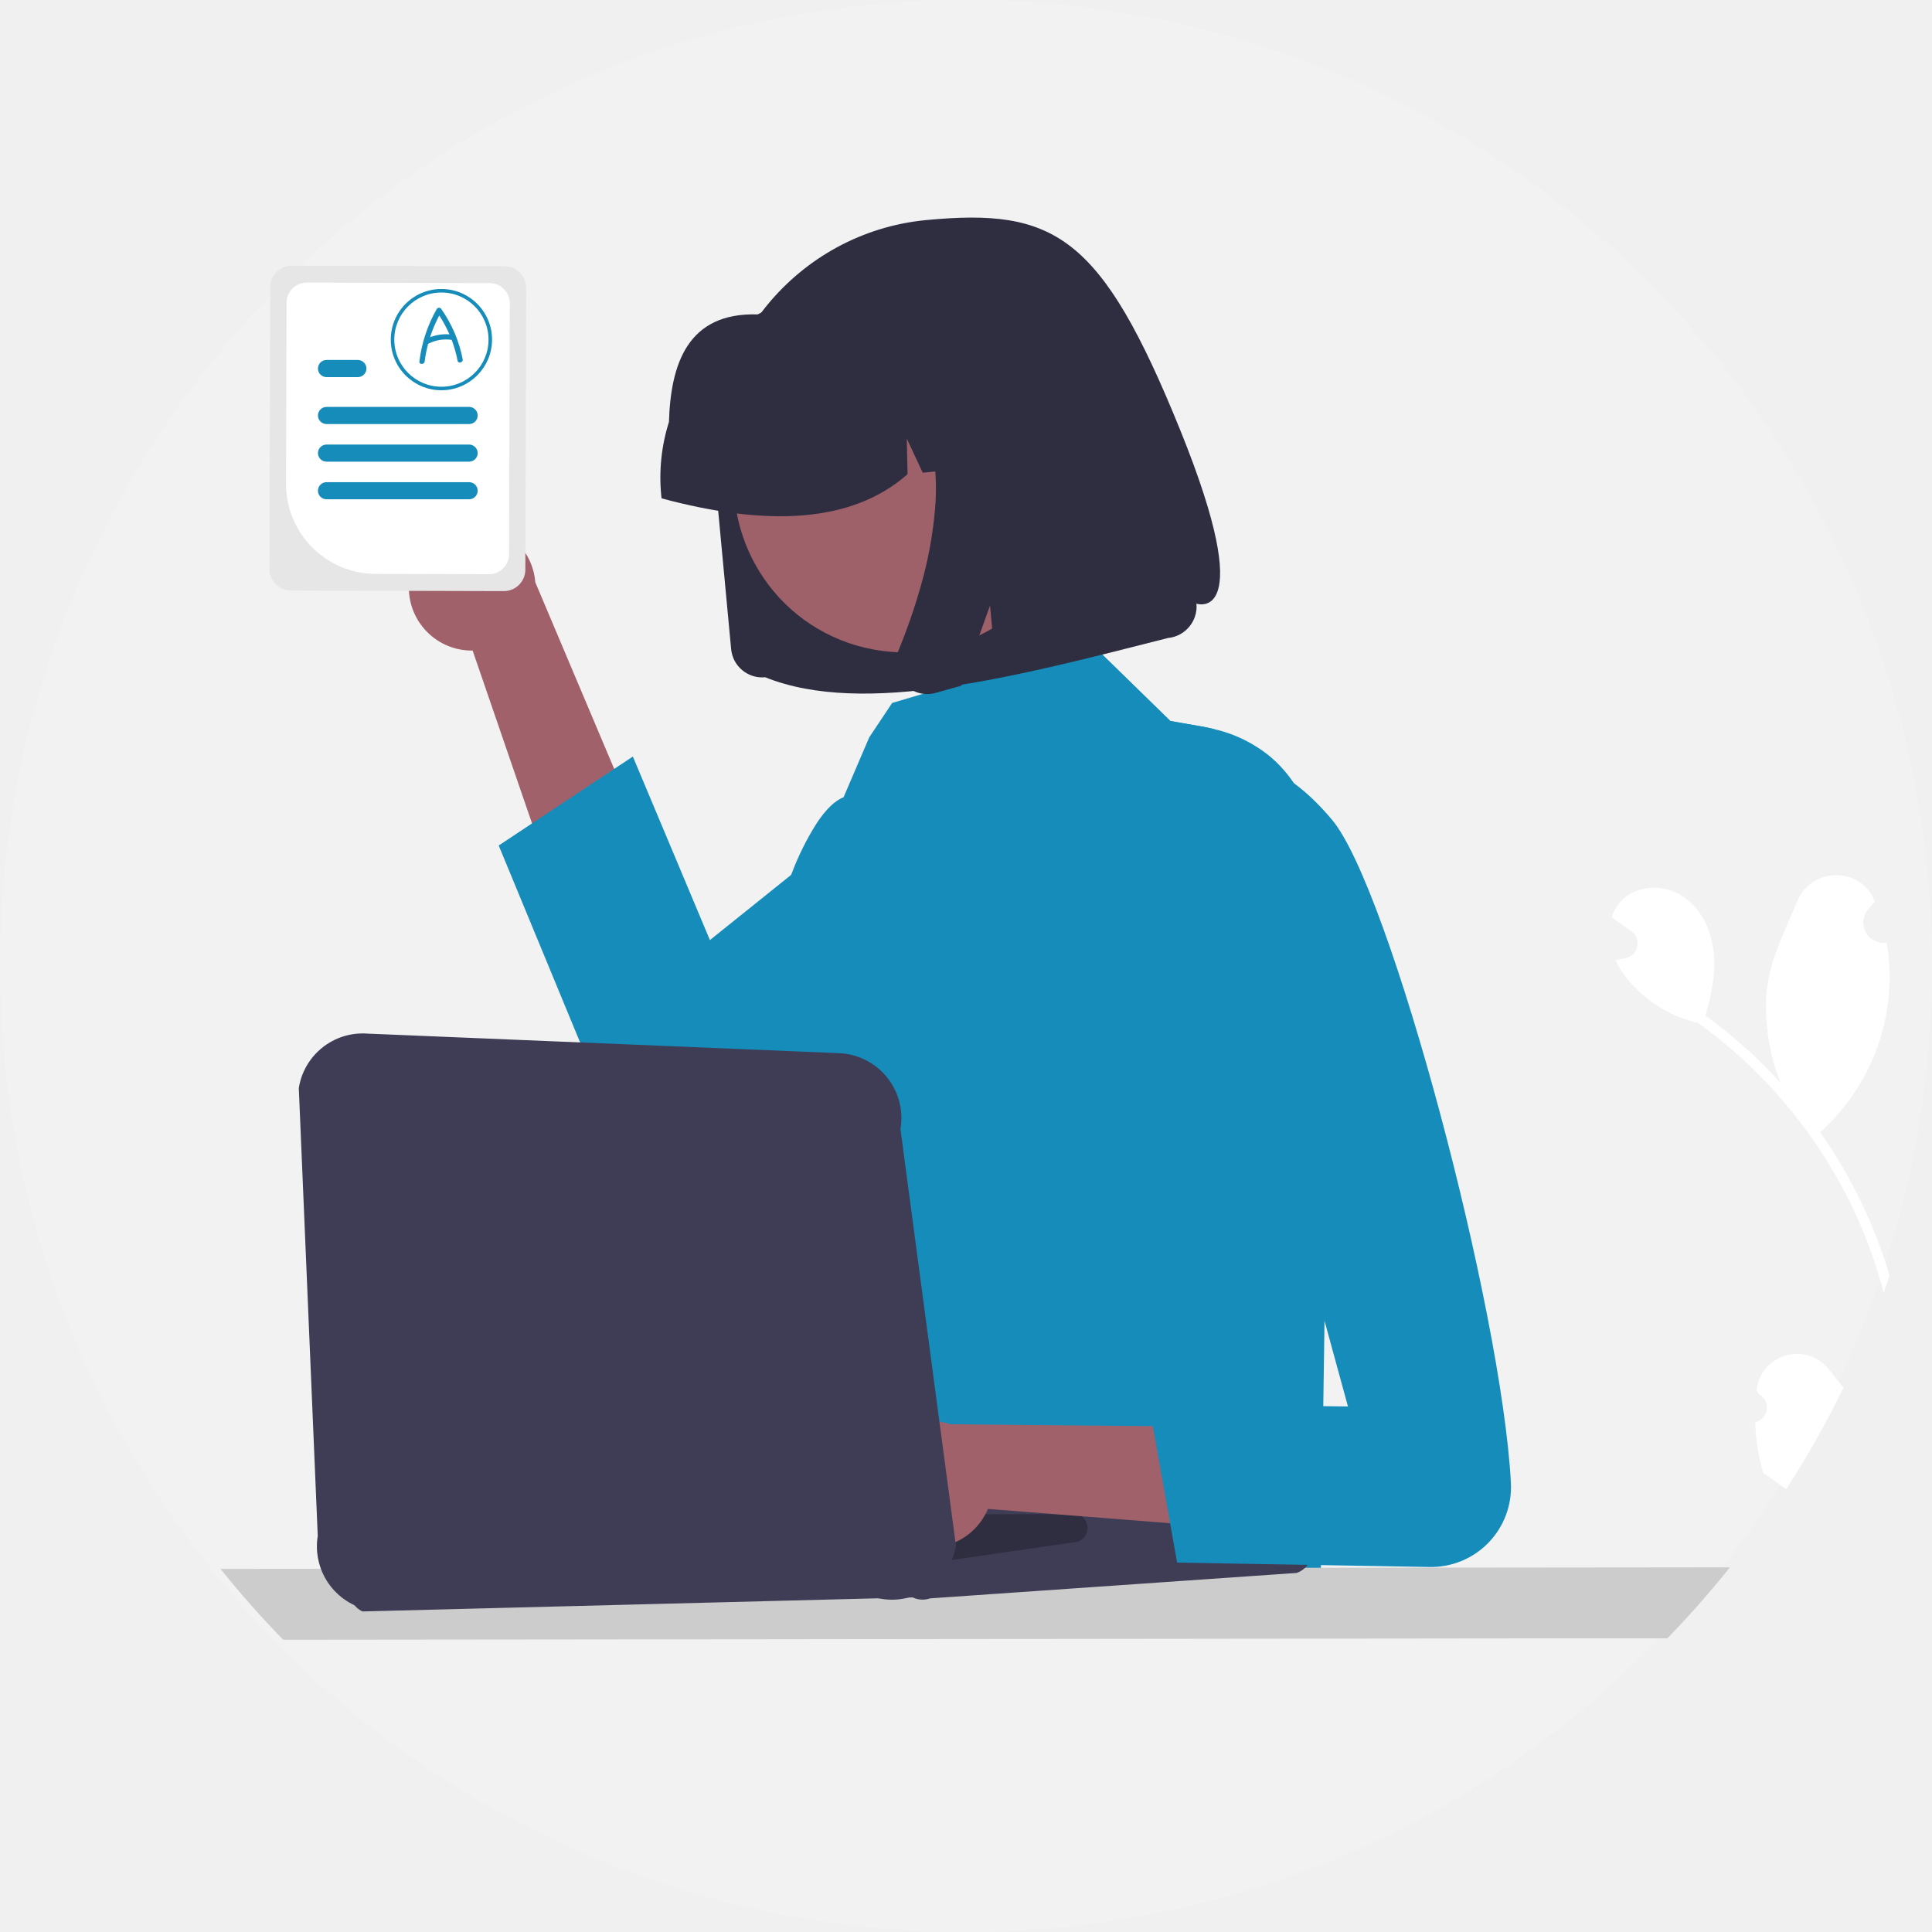
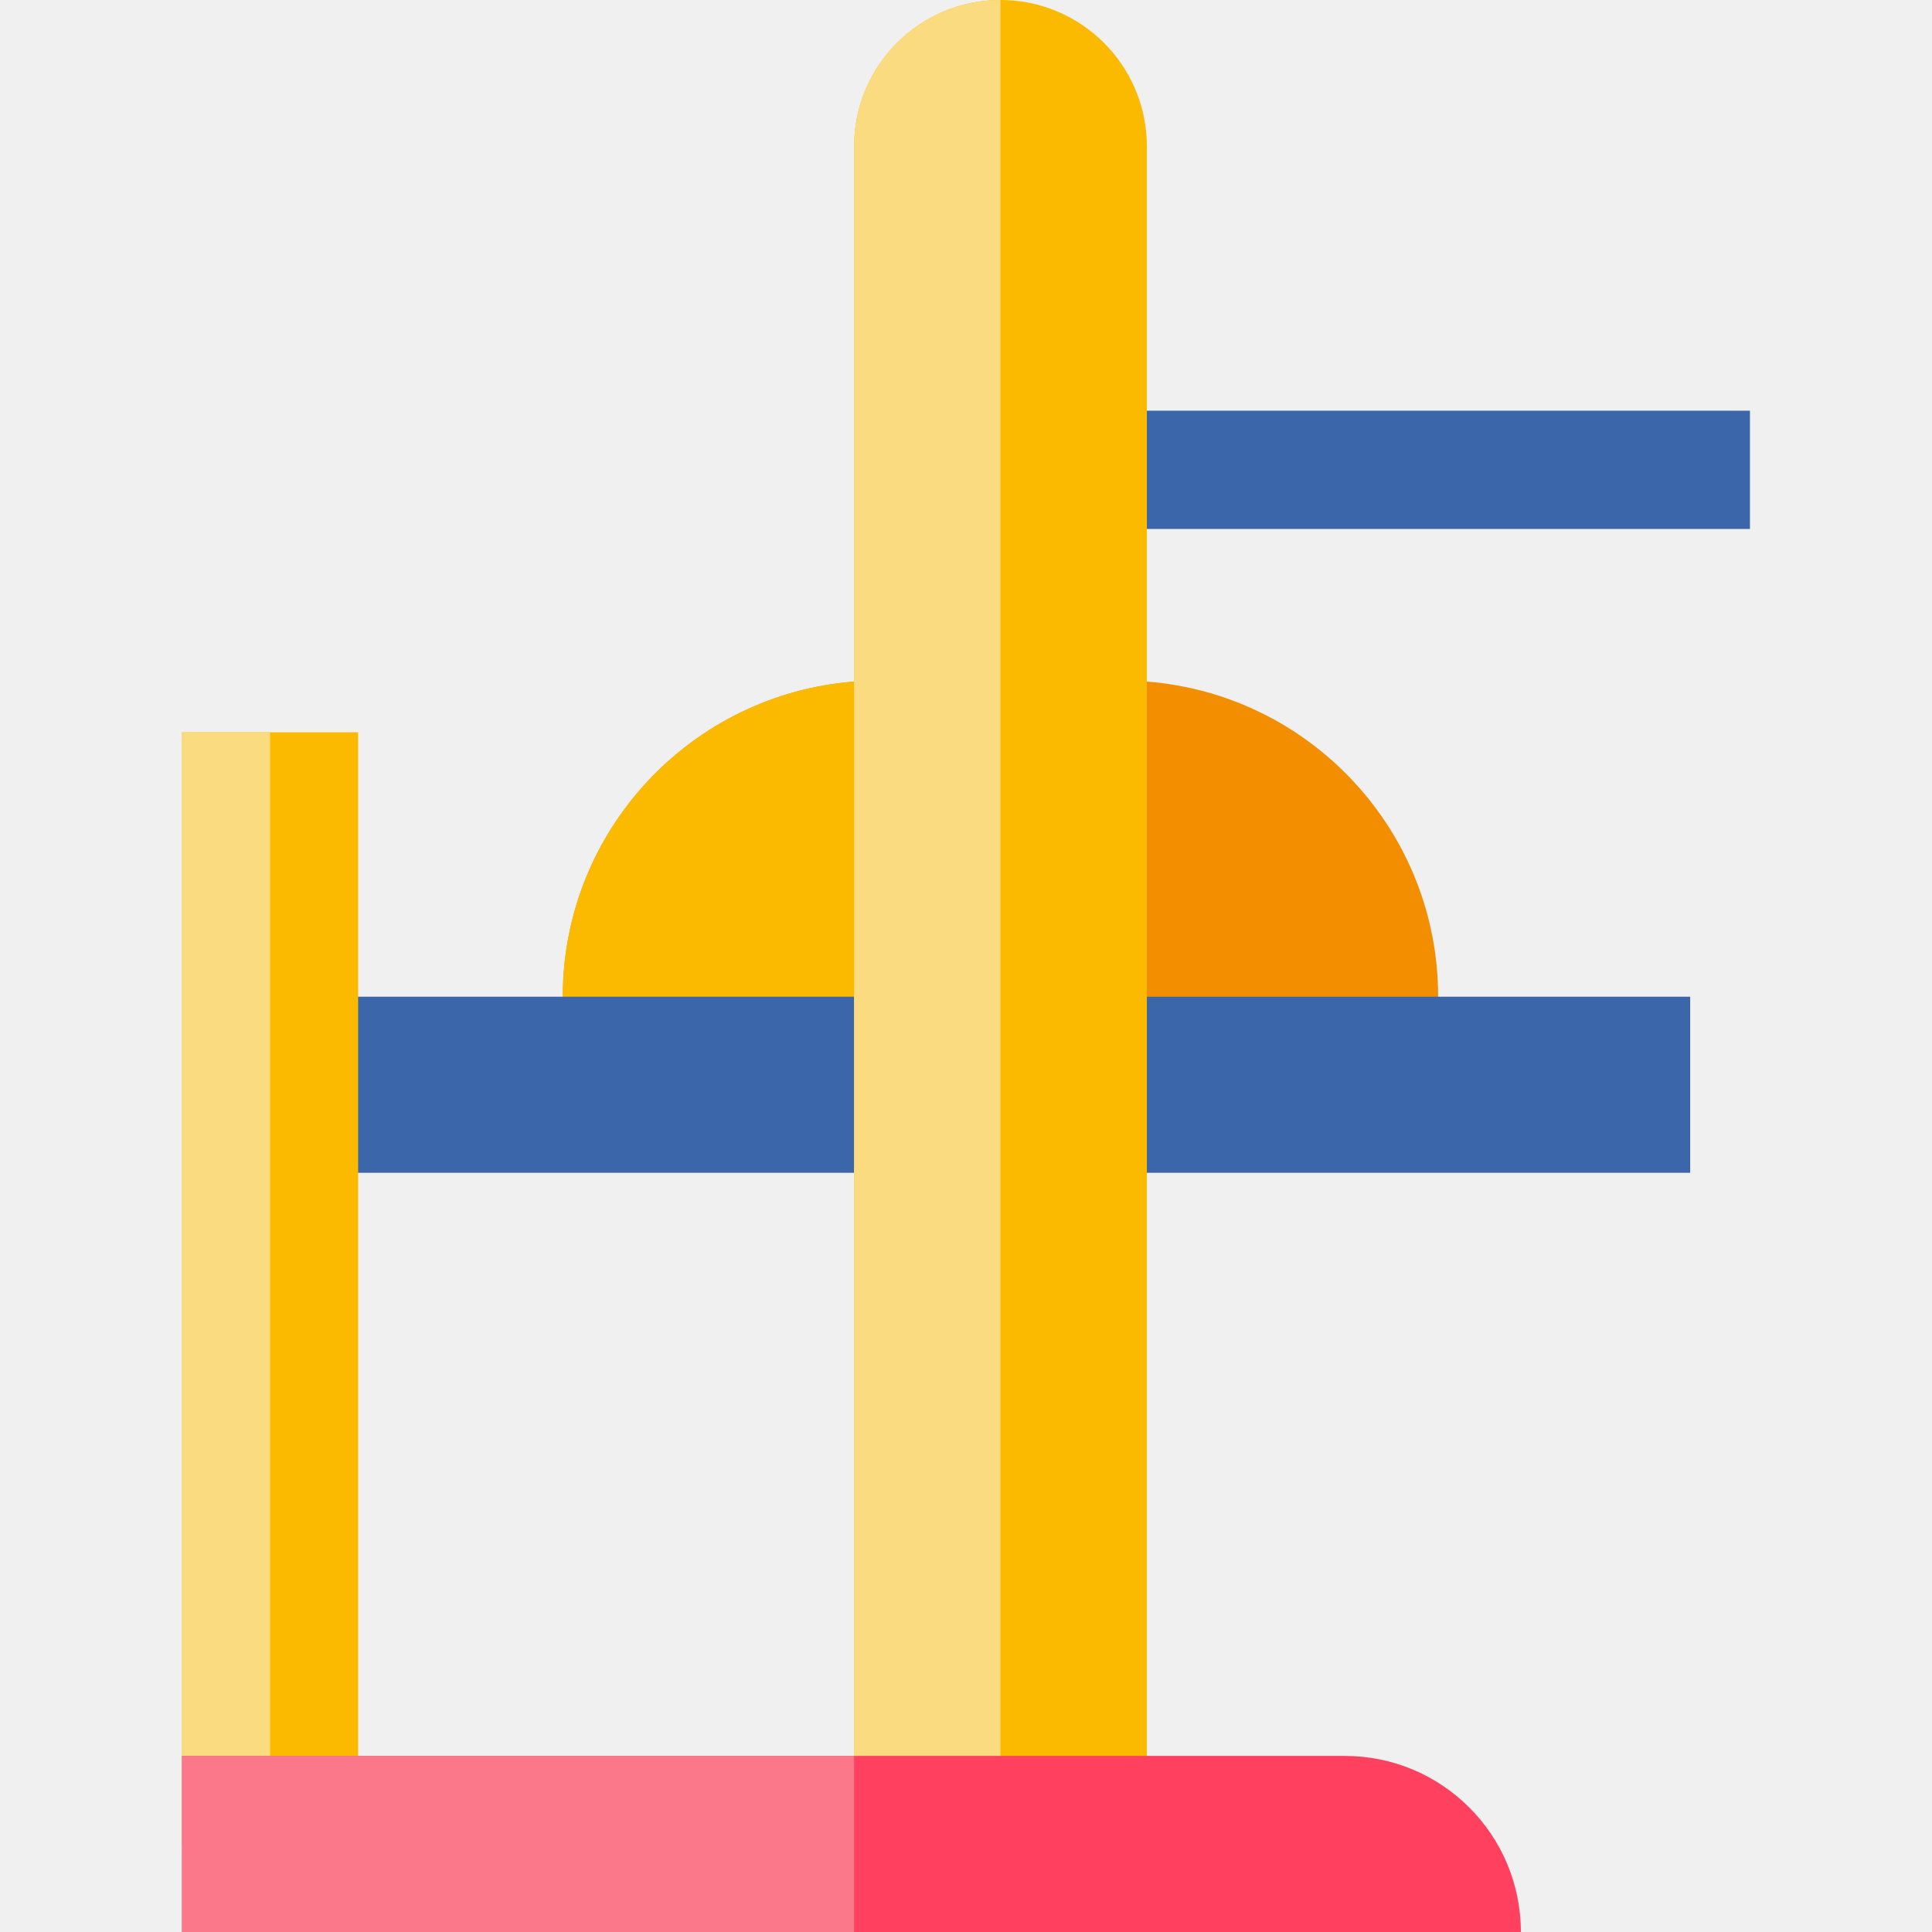
- <svg xmlns="http://www.w3.org/2000/svg" data-name="Layer 1" width="676" height="676" viewBox="0 0 676 676">
-   <path d="M938,450a337.453,337.453,0,0,1-17.85,108.68q-1.02,3-2.09,5.98a338.393,338.393,0,0,1-53.77,96.05q-10.32,12.945-21.87,24.82-11.55,11.895-24.25,22.63a336.248,336.248,0,0,1-165.78,75.8h-.01q-11.7,1.815-23.63,2.83Q614.545,787.99,600,788A336.94,336.94,0,0,1,358.09,686.05q-3.315-3.39-6.53-6.88-8.01-8.685-15.41-17.91-4.155-5.19-8.11-10.54a336.714,336.714,0,0,1-40.24-70.98,332.254,332.254,0,0,1-11.7-32.84c-.24-.79-.47-1.58-.7-2.37q-.75-2.55-1.45-5.13A338.38,338.38,0,0,1,262,450c0-186.67,151.33-338,338-338S938,263.33,938,450Z" transform="translate(-262 -112)" fill="#f2f2f2" />
-   <path d="M405.348,314.032a22.026,22.026,0,0,0,22.026,25.603l53.954,156.993,34.427-23.66L449.296,315.731a22.145,22.145,0,0,0-43.949-1.699Z" transform="translate(-262 -112)" fill="#a0616a" />
-   <path d="M686.955,367.15c-23.96,27.26-83.04,75.3-131.71,108.38-10.52,7.15-20.56,13.59-29.65,18.98-6.14,3.64-11.85,6.79-16.99,9.36a27.995,27.995,0,0,1-38.41-14.5l-33.7-81.53,11.66-7.73,28.75-19.07,6.53-4.32,26.96,64.21,28.43-22.82,17.65-14.17,80.46-64.57,6.94-2.06,16.19,15.8,11.45,11.18,10.77,1.87C683.895,366.44,685.455,366.77,686.955,367.15Z" transform="translate(-262 -112)" fill="#158cba" />
-   <path d="M901.92,591.162c1.67,2.12,3.4,4.23,5.13,6.35a335.121,335.121,0,0,1-20.06,35.52q-.825-.585-1.65-1.17a2.12,2.12,0,0,1-.25-.16c-2.05-1.46-4.11-2.9-6.16-4.36v-.01a70.003,70.003,0,0,1-2.81-17.7,5.288,5.288,0,0,0,1.23-9.86c-.27-.47-.46-.81-.73-1.29.01-.12.03-.25.04-.37C878.23,585.622,894.15,581.262,901.92,591.162Z" transform="translate(-262 -112)" fill="#fff" />
-   <path d="M919.87,548.362q1.8,4.95,3.28,10.01-1.02,3-2.09,5.98-.405-1.575-.84-3.15a161.957,161.957,0,0,0-5.85-17.2q-2.79-6.915-6.18-13.54a170.357,170.357,0,0,0-51.96-60.5,45.35,45.35,0,0,1-23.43-13.78,34.858,34.858,0,0,1-5.57-8.26c.92-.13,1.84-.31,2.74-.5.28-.06.57-.13.85-.19l.11-.02a5.241,5.241,0,0,0,1.85-9.38c-.51-.37-1.03-.73-1.54-1.09-.78-.57-1.57-1.11-2.36-1.67a2.492,2.492,0,0,1-.24-.17c-.9-.64-1.8-1.26-2.69-1.91a15.195,15.195,0,0,1,3.49-5.96c5.59-5.77,15.57-5.64,22.09-.94,6.53,4.7,9.81,12.93,10.23,20.95.37,6.87-1.11,13.67-3.06,20.3.49.36,1,.7,1.49,1.07a171.327,171.327,0,0,1,24.86,22.51c-4.35-10.32-5.93-23.78-4.8-33.05,1.29-10.56,6.42-20.59,10.62-30.58,5.03-12,22.19-12.16,27.03-.08.05.12.1.23.14.35q-1.215,1.215-2.34,2.52a7.175,7.175,0,0,0,6.29,11.8l.15-.02a72.096,72.096,0,0,1,1.06,10.79,73.508,73.508,0,0,1-22.88,54.2c-.48.45-.95.89-1.44,1.32a170.657,170.657,0,0,1,12.45,20.67A172.443,172.443,0,0,1,919.87,548.362Z" transform="translate(-262 -112)" fill="#fff" />
-   <path d="M727.185,454.55l-3.02,207.41-243.96-7,38.96-86c-.28-2.76,17.1-22.13,17-25-.3-8.41,5.98-16.2,7-25,2.08-18.15-9.83-86.69-4.34-100.85a96.267,96.267,0,0,1,8.94-18.08c3.12-4.72,6.32-7.9,9.38-9.05l9.02-21.02,8-12,62.77-18.59,6.94-2.06,16.19,15.8,11.45,11.18,10.77,1.87c1.61.28,3.17.61,4.67.99a47.442,47.442,0,0,1,19.66,9.74C725.415,392.86,727.605,422.9,727.185,454.55Z" transform="translate(-262 -112)" fill="#158cba" />
-   <path d="M867.29,660.402q-10.32,12.945-21.87,24.82l-26.38.02-141.87.16-25.54.03-16.98.02-25.26.02-19.43.02-35.89.04-21.17.03-44.58.04-21.28.03-58.97.06-37.04.04-9.94.01q-3.315-3.39-6.53-6.88-8.01-8.685-15.41-17.91l20.58-.02,14.02-.01,32.46-.04,62.64-.06,21.17-.02,8.56-.01h.03l6.72-.01,3.01-.01,7.71-.01h3.26l22.86-.02,49.31-.06,21.7-.02,20.78-.02,19.48-.02,27.95-.03,149.28-.15Z" transform="translate(-262 -112)" fill="#ccc" />
-   <path id="bfd9c2c3-21db-4bc8-8976-94586a21de42-374" data-name="Path 9" d="M529.766,348.972l-.054.005a10.924,10.924,0,0,1-11.89-9.865l-5.687-60.699a81.473,81.473,0,0,1,3.433-32.258,82.787,82.787,0,0,1,39.23-47.592,81.52,81.52,0,0,1,31.251-9.557c44.82-4.27,61.199,5.065,88.885,73.421s5.696,60.792,5.696,60.792a10.943,10.943,0,0,1-.463,4.339,11.121,11.121,0,0,1-5.285,6.393,10.978,10.978,0,0,1-4.179,1.277C617.716,348.697,564.251,362.874,529.757,348.973Z" transform="translate(-262 -112)" fill="#2f2e41" />
-   <path id="acce586e-6e96-4eff-b112-6c9d74172e69-375" data-name="Ellipse 1" d="M628.387,246.521A60.095,60.095,0,0,1,567.275,339.191a59.395,59.395,0,0,1-38.241-25.165,60.095,60.095,0,0,1,61.067-92.643,59.395,59.395,0,0,1,38.287,25.14Z" transform="translate(-262 -112)" fill="#9e616a" />
-   <path id="af1db401-16c9-4940-bbbf-8b9ef63e1952-376" data-name="Path 10" d="M493.346,285.156a64.45,64.45,0,0,1,2.716-25.512c.604-20.147,6.45-38.396,31.023-37.63a64.479,64.479,0,0,1,24.552-7.534l12.143-1.199q.205-.02.409-.039A64.341,64.341,0,0,1,634.215,271.344l.114,1.216-25.691,2.512-11.057-23.662.546,24.694-13.269,1.302-5.576-11.938.272,12.451c-19.701,17.352-49.576,18.261-86.082,8.454Z" transform="translate(-262 -112)" fill="#2f2e41" />
-   <path id="a1e66597-148d-4736-b39c-00184f281162-377" data-name="Path 13" d="M575.525,342.755a10.75,10.75,0,0,0,1.002,5.834,10.994,10.994,0,0,0,1.687,2.561,11.121,11.121,0,0,0,1.956,1.744,10.906,10.906,0,0,0,7.296,1.904q.241-.025.481-.059t.48-.079q.242-.043.48-.1t.478-.122l8.967-2.513,10.049-28.019,2.303,24.587,40.773-11.352-9.775-104.335-69.495,6.848,1.906,1.835a48.029,48.029,0,0,1,13.032,22.517,78.292,78.292,0,0,1,1.983,26.562,141.185,141.185,0,0,1-4.977,26.588,208.08,208.08,0,0,1-7.855,22.633A10.979,10.979,0,0,0,575.525,342.755Z" transform="translate(-262 -112)" fill="#2f2e41" />
-   <path d="M584.792,671.709a8.06,8.06,0,0,1-3.454-.781l-192.52,4.912a8.08,8.08,0,0,1,1.15-15.045l125.952-37.555a8.079,8.079,0,0,1,4.016-.154L714.762,646.833a8.079,8.079,0,0,1,.926,15.535l-128.259,8.897A8.091,8.091,0,0,1,584.792,671.709Z" transform="translate(-262 -112)" fill="#3f3d56" />
-   <path d="M591.872,658.307a5.085,5.085,0,0,1-2.483-.646L433.035,664.966a5.068,5.068,0,0,1,1.283-9.346l56.604-13.738a5.084,5.084,0,0,1,2.677.078l145.354-.175a5.069,5.069,0,0,1,.034,9.683l-45.602,6.608A5.058,5.058,0,0,1,591.872,658.307Z" transform="translate(-262 -112)" fill="#2f2e41" />
-   <path d="M575.415,649.974a22.026,22.026,0,0,0,32.255-10.014l165.496,13-8-41-170.697-1.626a22.145,22.145,0,0,0-19.053,39.64Z" transform="translate(-262 -112)" fill="#a0616a" />
-   <path d="M673.165,382.96s25-20,55,16c20.232,24.278,59.259,171.044,62.495,231.862a27.982,27.982,0,0,1-28.584,29.46l-88.211-1.535-9.864-55.45,69.643.825Z" transform="translate(-262 -112)" fill="#158cba" />
-   <path d="M574.084,671.732a22.739,22.739,0,0,1-8.81-1.784l-178.442,4.071a22.675,22.675,0,0,1-13.651-24.582l-6.631-156.711a22.642,22.642,0,0,1,23.935-19.074l165.663,6.871a22.739,22.739,0,0,1,20.922,26.544L596.48,652.835A22.775,22.775,0,0,1,574.084,671.732Z" transform="translate(-262 -112)" fill="#3f3d56" />
-   <path d="M438.585,205.17l-74.47-.21a7.541,7.541,0,0,0-7.55,7.51l-.27,98.61a7.524,7.524,0,0,0,7.5,7.54l41.31.12,33.17.09a7.526,7.526,0,0,0,7.54-7.51l.02-5.83.26-92.77A7.535,7.535,0,0,0,438.585,205.17Z" transform="translate(-262 -112)" fill="#e6e6e6" />
-   <path d="M433.335,211.06l-64-.18a7.061,7.061,0,0,0-7.07,7.03l-.18,63.4a31.443,31.443,0,0,0,31.32,31.49l12.16.03,27.49.08a7.055,7.055,0,0,0,7.07-7.03l.02-6.38.22-81.37A7.055,7.055,0,0,0,433.335,211.06Z" transform="translate(-262 -112)" fill="#fff" />
-   <path d="M426.145,254.38h-49.9a2.995,2.995,0,1,0,0,5.99h49.9a2.995,2.995,0,0,0,0-5.99Z" transform="translate(-262 -112)" fill="#158cba" />
-   <path d="M387.215,237.96h-10.97a2.995,2.995,0,1,0,0,5.99h10.97a2.995,2.995,0,1,0,0-5.99Z" transform="translate(-262 -112)" fill="#158cba" />
-   <path d="M426.145,280.71h-49.9a2.995,2.995,0,1,0,0,5.99h49.9a2.995,2.995,0,0,0,0-5.99Z" transform="translate(-262 -112)" fill="#158cba" />
-   <path d="M426.145,267.55h-49.9a2.99,2.99,0,1,0,0,5.98h49.9a2.99,2.99,0,0,0,0-5.98Z" transform="translate(-262 -112)" fill="#158cba" />
-   <path d="M416.449,248.55a17.716,17.716,0,1,1,17.716-17.716A17.737,17.737,0,0,1,416.449,248.55Zm0-34.202A16.485,16.485,0,1,0,432.934,230.834,16.504,16.504,0,0,0,416.449,214.349Z" transform="translate(-262 -112)" fill="#158cba" />
-   <path d="M423.889,237.696a45.545,45.545,0,0,0-7.478-17.566.935.935,0,0,0-1.595,0,48.647,48.647,0,0,0-6.067,18.336c-.144,1.177,1.705,1.167,1.847,0a45.52,45.52,0,0,1,1.211-6.2,1.055,1.055,0,0,0,.206-.063,13.459,13.459,0,0,1,7.95-1.295c.024.004.047-.002.07.001a44.285,44.285,0,0,1,2.075,7.278C422.334,239.353,424.114,238.859,423.889,237.696ZM412.472,230.001a46.743,46.743,0,0,1,3.225-7.618,44.266,44.266,0,0,1,3.566,6.612A15.576,15.576,0,0,0,412.472,230.001Z" transform="translate(-262 -112)" fill="#158cba" />
+ <svg xmlns="http://www.w3.org/2000/svg" version="1.1" id="Layer_1" viewBox="0 0 512 512" xml:space="preserve" fill="#000000">
+   <g id="SVGRepo_bgCarrier" stroke-width="0" />
+   <g id="SVGRepo_tracerCarrier" stroke-linecap="round" stroke-linejoin="round" />
+   <g id="SVGRepo_iconCarrier">
+     <path style="fill:#F28E00;" d="M303.932,180.627h-77.591c-43.188,3.373-77.192,39.461-77.192,83.516v23.332h231.973v-23.332 C381.124,220.088,347.122,183.999,303.932,180.627z" />
+     <path style="fill:#FBBA00;" d="M265.137,180.627h-38.795c-43.188,3.373-77.192,39.461-77.192,83.516v23.332h115.987L265.137,180.627 L265.137,180.627z" />
+     <g>
+       <rect x="265.138" y="108.838" style="fill:#3B67AA;" width="198.618" height="31.344" />
+       <rect x="71.577" y="264.139" style="fill:#3B67AA;" width="376.341" height="46.662" />
+     </g>
+     <rect x="48.246" y="194.063" style="fill:#FBBA00;" width="46.662" height="294.605" />
+     <rect x="48.246" y="194.063" style="fill:#FBDB80;" width="23.332" height="294.605" />
+     <path style="fill:#FBBA00;" d="M303.932,488.669V38.795C303.932,17.369,286.563,0,265.137,0s-38.795,17.369-38.795,38.795v449.874 h77.59V488.669z" />
+     <path style="fill:#FBDB80;" d="M265.137,0c-21.426,0-38.795,17.369-38.795,38.795v449.874h38.795V0z" />
+     <path style="fill:#FF405F;" d="M403.044,512c0-25.771-20.892-46.662-46.662-46.662H48.243V512H403.044z" />
+     <rect x="48.246" y="465.338" style="fill:#FB788A;" width="178.098" height="46.662" />
+   </g>
</svg>
